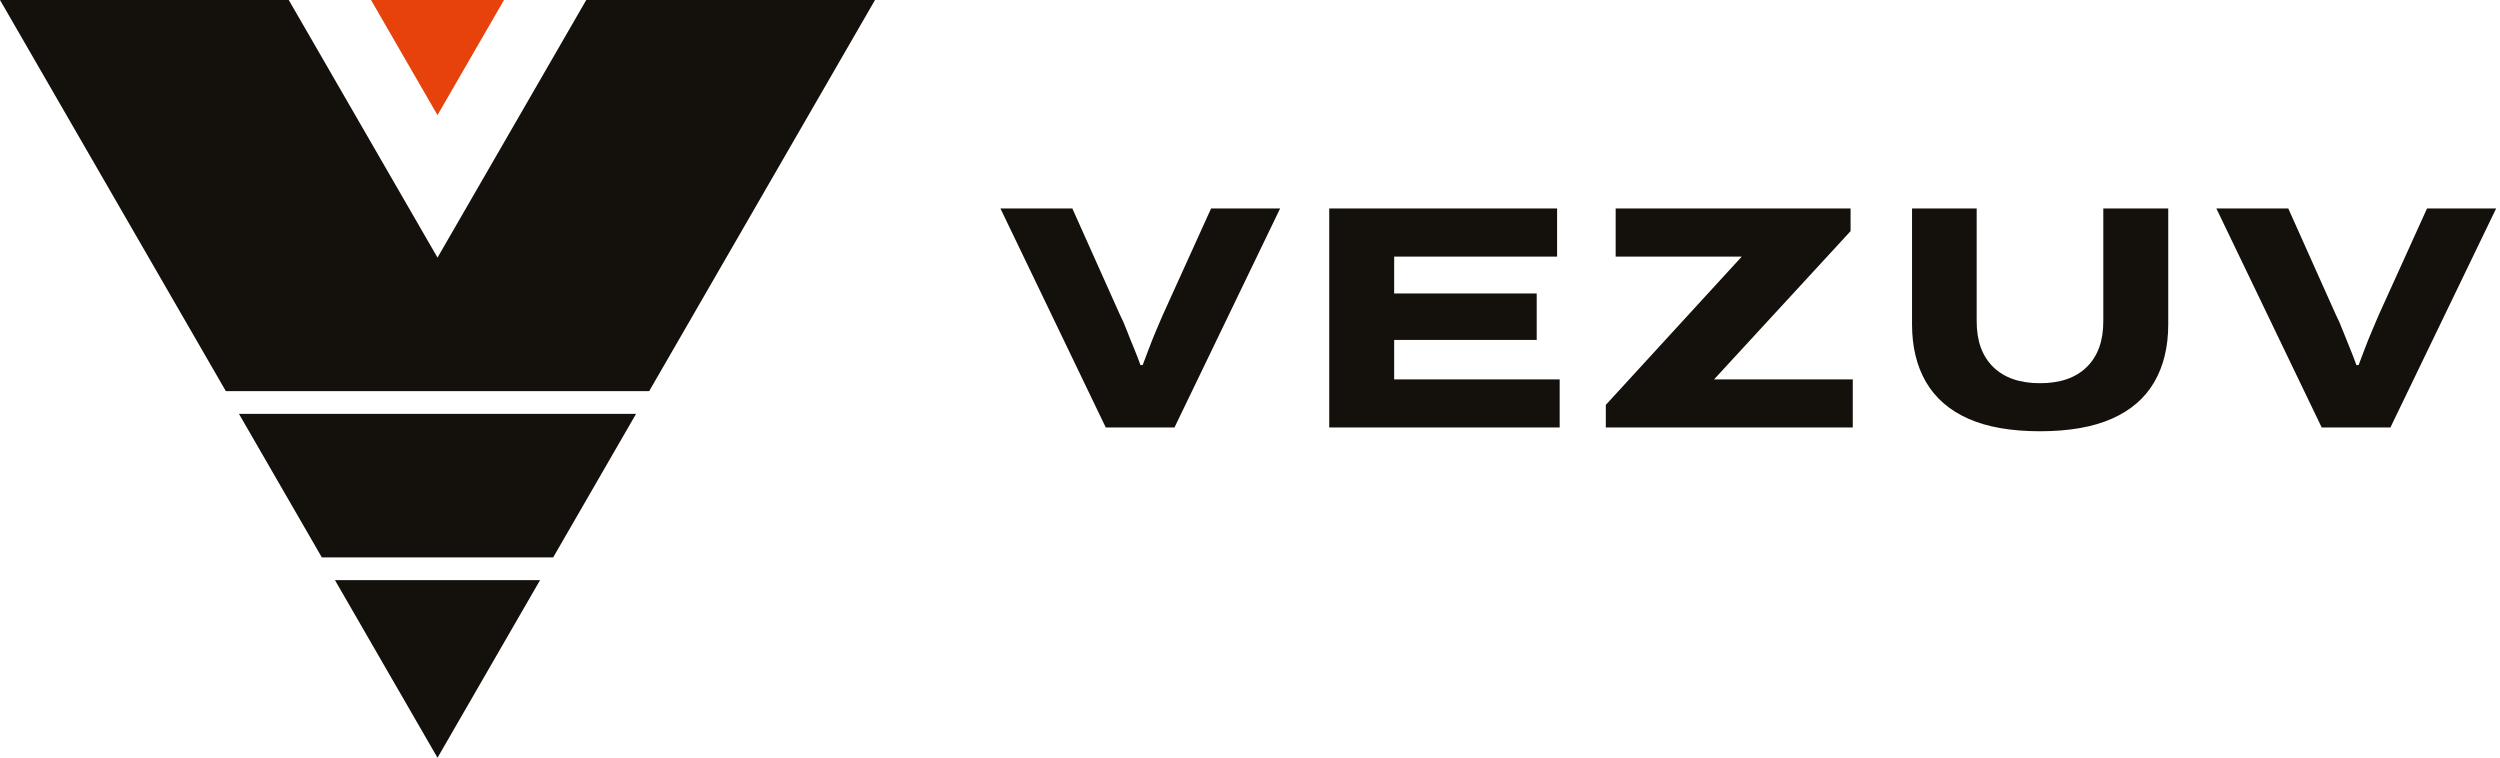
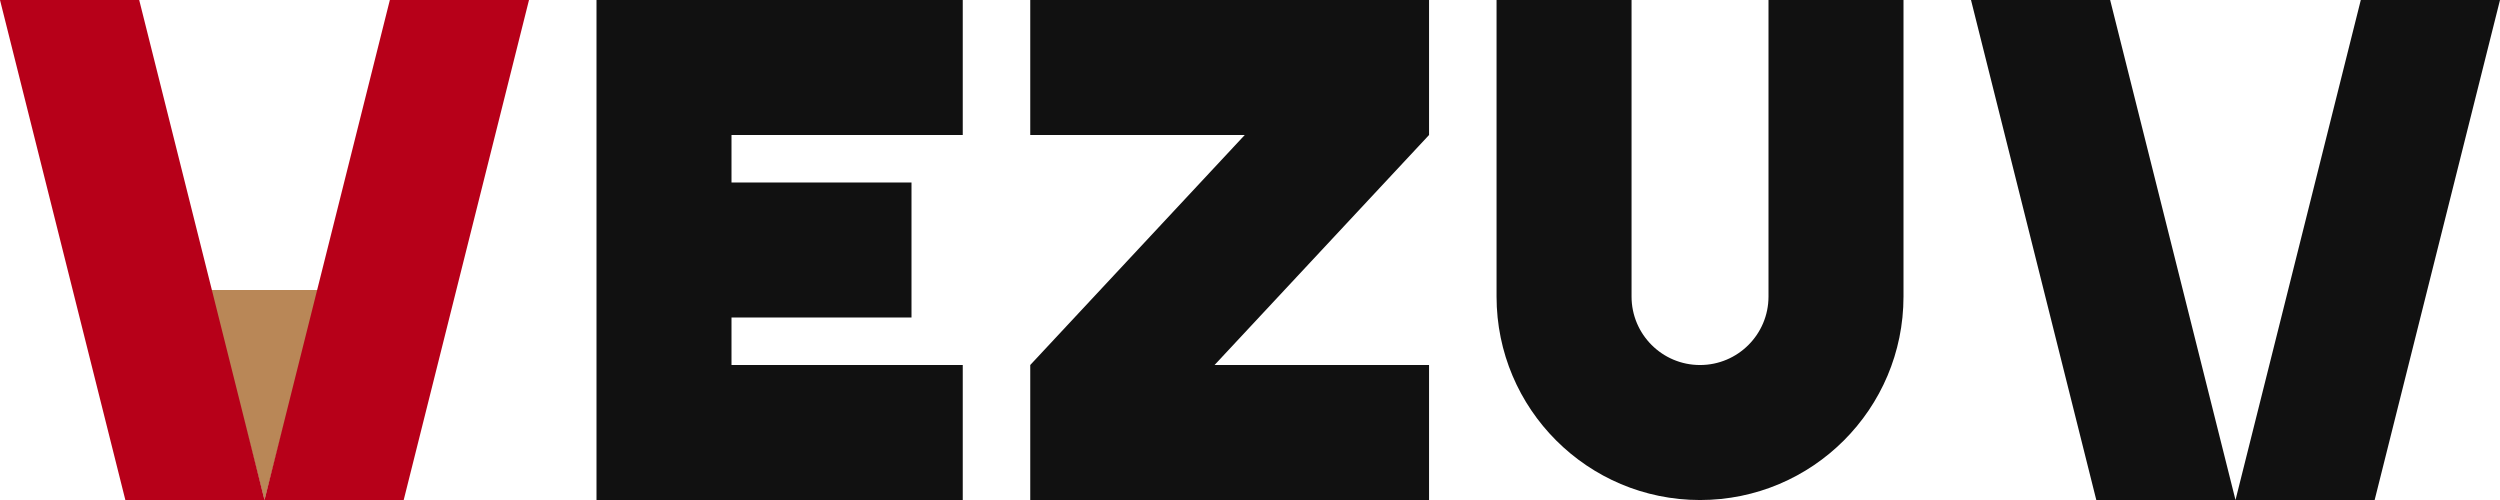
- <svg xmlns="http://www.w3.org/2000/svg" viewBox="0 0 329.91 100.00" role="img" aria-label="Vezuv">
-   <g transform="scale(1.1547)">
-     <polygon points="0.00,0.00 33.00,0.00 50.00,29.44 67.00,0.00 100.00,0.00 74.19,44.70 25.81,44.70" fill="#14100C" />
-     <polygon points="27.31,47.30 72.69,47.30 63.22,63.70 36.78,63.70" fill="#14100C" />
-     <polygon points="38.28,66.30 61.72,66.30 50.00,86.60" fill="#14100C" />
-     <polygon points="42.40,0.00 57.60,0.00 50.00,13.16" fill="#E8420C" />
-   </g>
-   <path transform="translate(131.47 56.41)" d="M14.45 0L0.55 -28.9L10.04 -28.9L16.34 -14.83Q16.76 -14.03 17.22 -12.83Q17.68 -11.63 18.19 -10.42Q18.69 -9.2 19.03 -8.23L19.32 -8.23Q19.66 -9.11 20.1 -10.29Q20.54 -11.47 21.04 -12.66Q21.55 -13.86 21.97 -14.83L28.35 -28.9L37.46 -28.9L23.52 0Z M43.94 0L43.94 -28.9L74.01 -28.9L74.01 -22.55L52.51 -22.55L52.51 -17.68L71.32 -17.68L71.32 -11.55L52.51 -11.55L52.51 -6.34L74.35 -6.34L74.35 0Z M80.44 0L80.44 -2.98L98.38 -22.55L81.74 -22.55L81.74 -28.9L112.74 -28.9L112.74 -25.91L94.72 -6.34L113.03 -6.34L113.03 0Z M137.74 0.5Q132.02 0.5 128.29 -1.15Q124.55 -2.81 122.7 -5.98Q120.85 -9.16 120.85 -13.61L120.85 -28.9L129.38 -28.9L129.38 -13.99Q129.38 -10.12 131.56 -7.98Q133.75 -5.84 137.74 -5.84Q141.73 -5.84 143.91 -7.98Q146.09 -10.12 146.09 -13.99L146.09 -28.9L154.66 -28.9L154.66 -13.61Q154.66 -9.16 152.81 -5.98Q150.97 -2.81 147.21 -1.15Q143.45 0.5 137.74 0.5Z M174.91 0L161.01 -28.9L170.5 -28.9L176.8 -14.83Q177.22 -14.03 177.68 -12.83Q178.15 -11.63 178.65 -10.42Q179.15 -9.2 179.49 -8.23L179.78 -8.23Q180.12 -9.11 180.56 -10.29Q181 -11.47 181.51 -12.66Q182.01 -13.86 182.43 -14.83L188.81 -28.9L197.93 -28.9L183.98 0Z" fill="#14100C" />
+ <svg xmlns="http://www.w3.org/2000/svg" viewBox="0 0 500 100" role="img" aria-label="Vezuv">
+   <path d="M41.97 58L63.83 58L52.9 100Z" fill="#B98757" />
+   <path d="M0 0L27.84 0L52.9 100L25.07 100ZM77.97 0L105.8 0L80.74 100L52.9 100Z" fill="#B70019" />
+   <path d="M119.3 0L192.55 0L192.55 27L146.3 27L146.3 36.5L182.3 36.5L182.3 63.5L146.3 63.5L146.3 73L192.55 73L192.55 100L119.3 100Z" fill="#111111" />
+   <path d="M206.05 0L285.81 0L285.81 27L242.91 73L285.81 73L285.81 100L206.05 100L206.05 73L248.95 27L206.05 27Z" fill="#111111" />
+   <path d="M299.31 0H326.31V59.31A13.69 13.69 0 0 0 353.7 59.31V0H380.7V59.31A40.69 40.69 0 0 1 299.31 59.31Z" fill="#111111" />
+   <path d="M394.2 0L422.03 0L447.1 100L419.26 100ZM472.16 0L500 0L474.93 100L447.1 100Z" fill="#111111" />
</svg>
